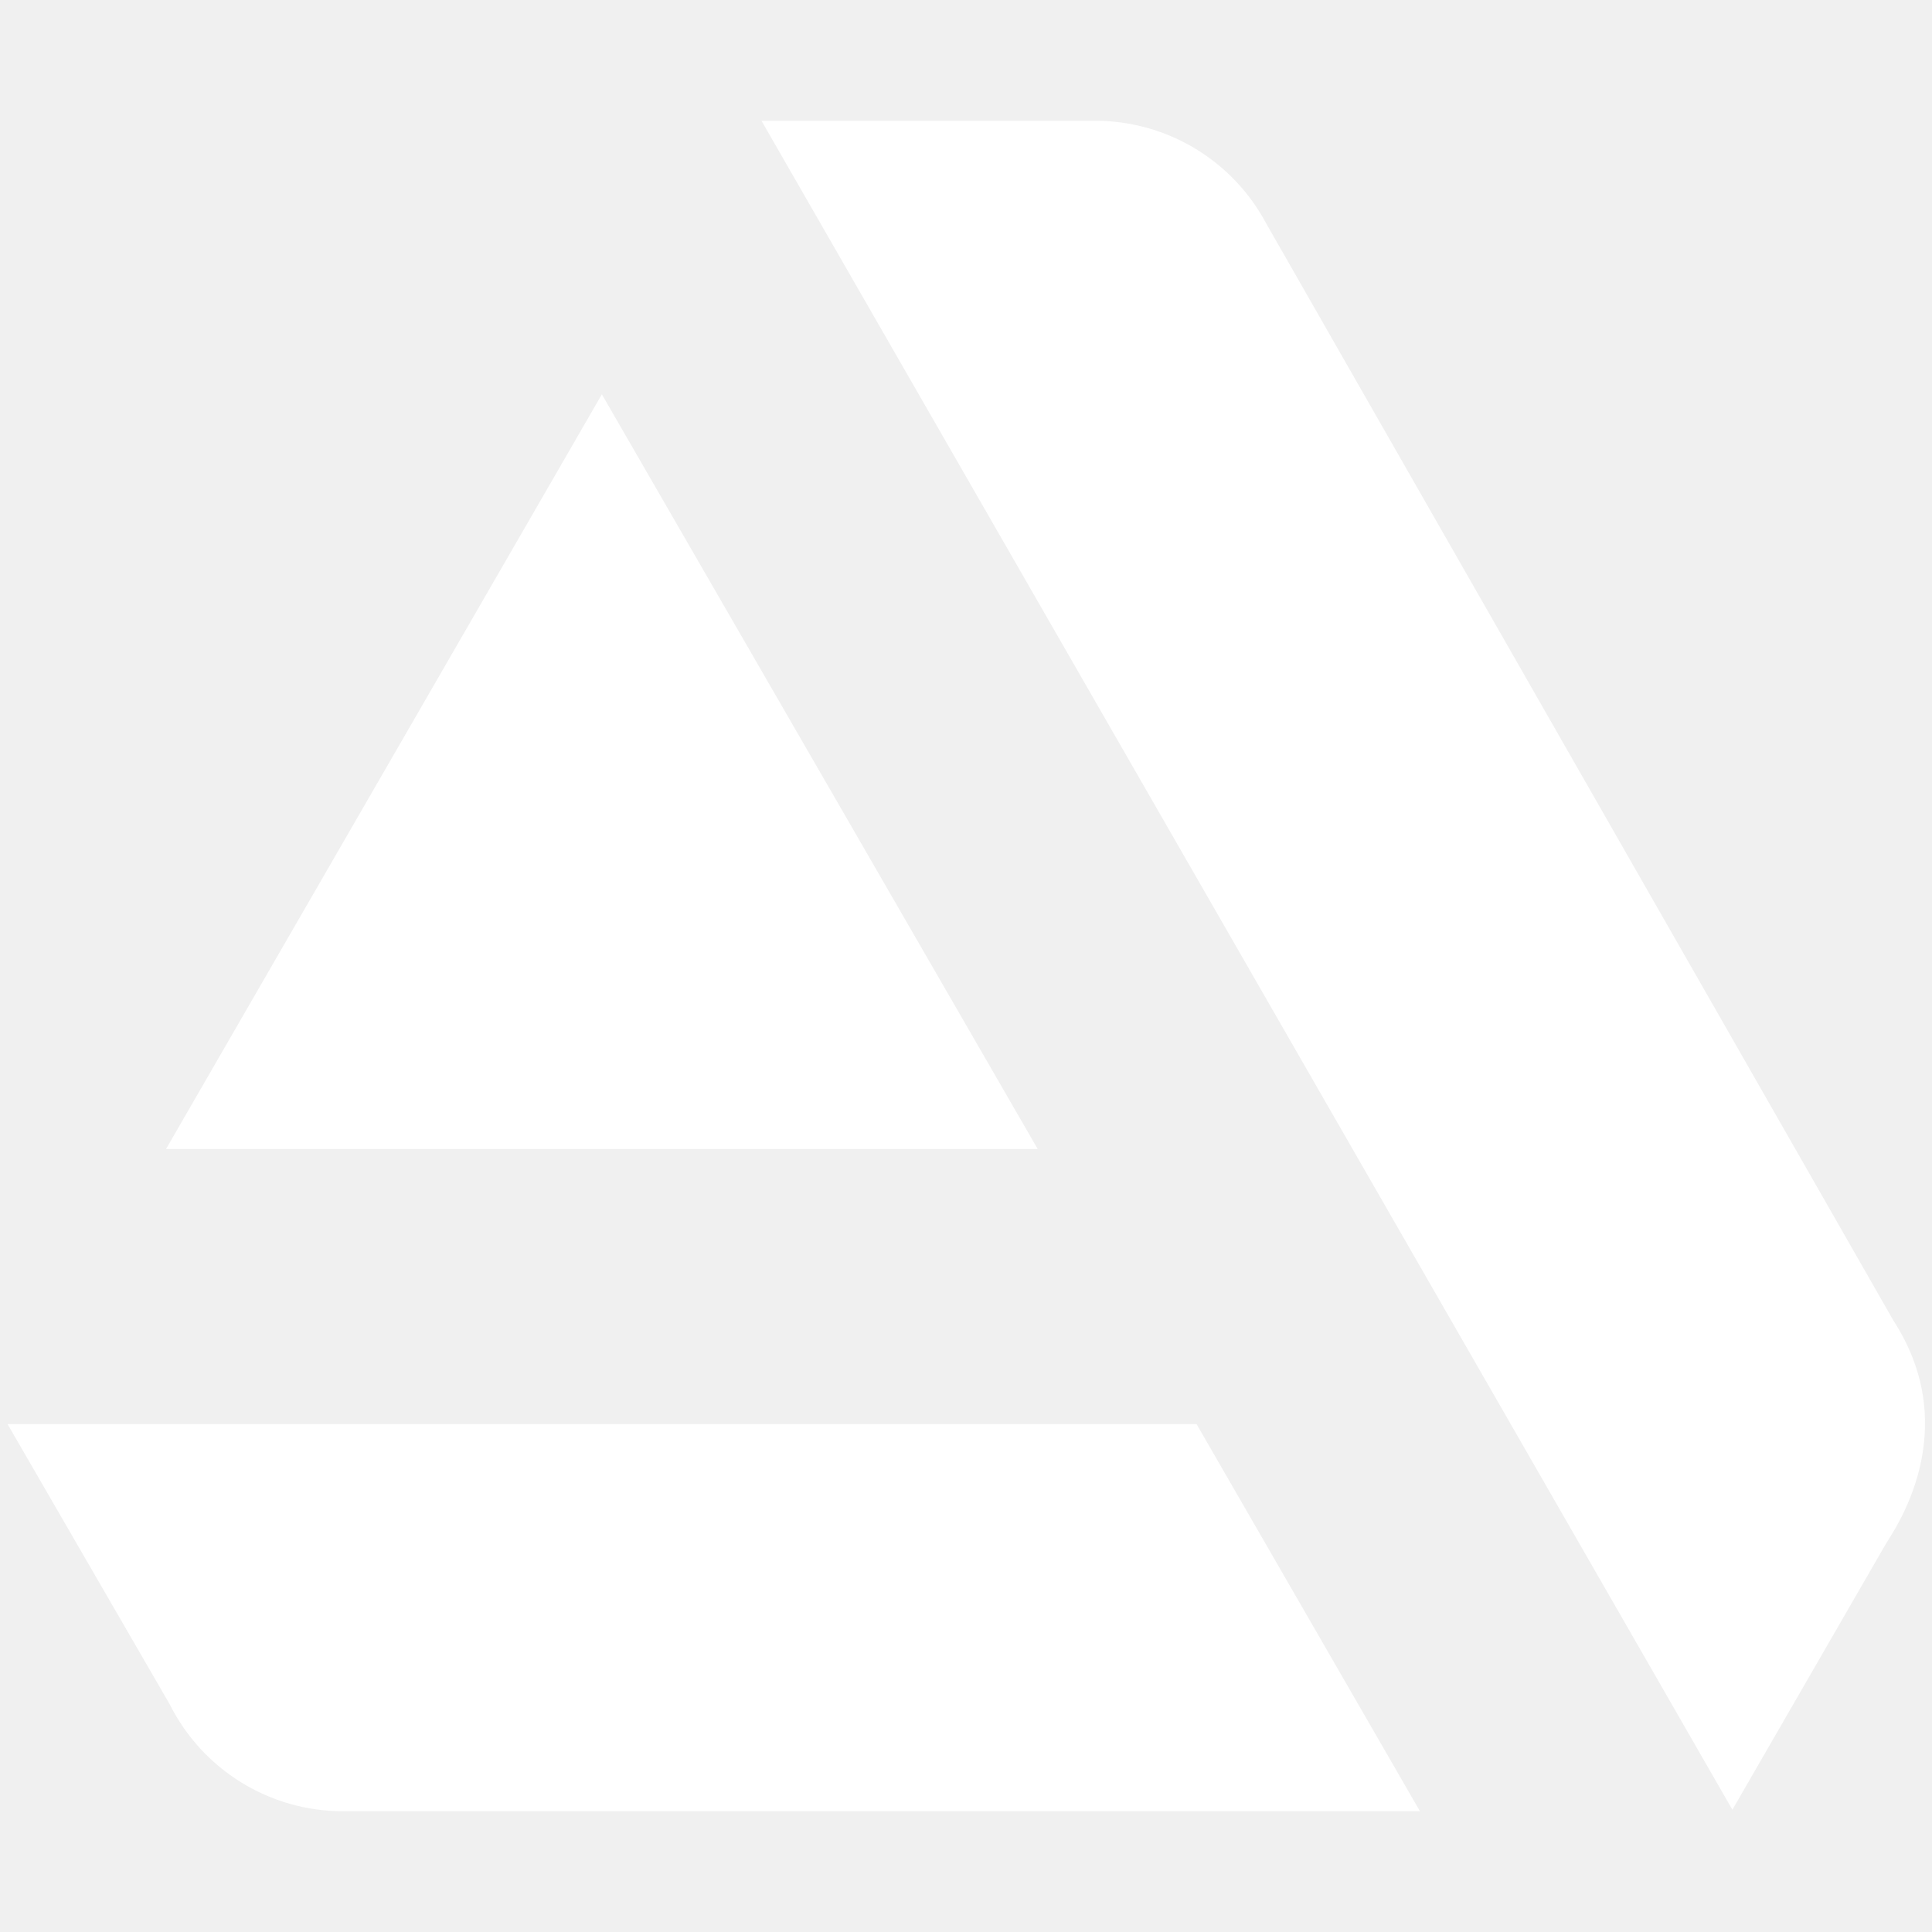
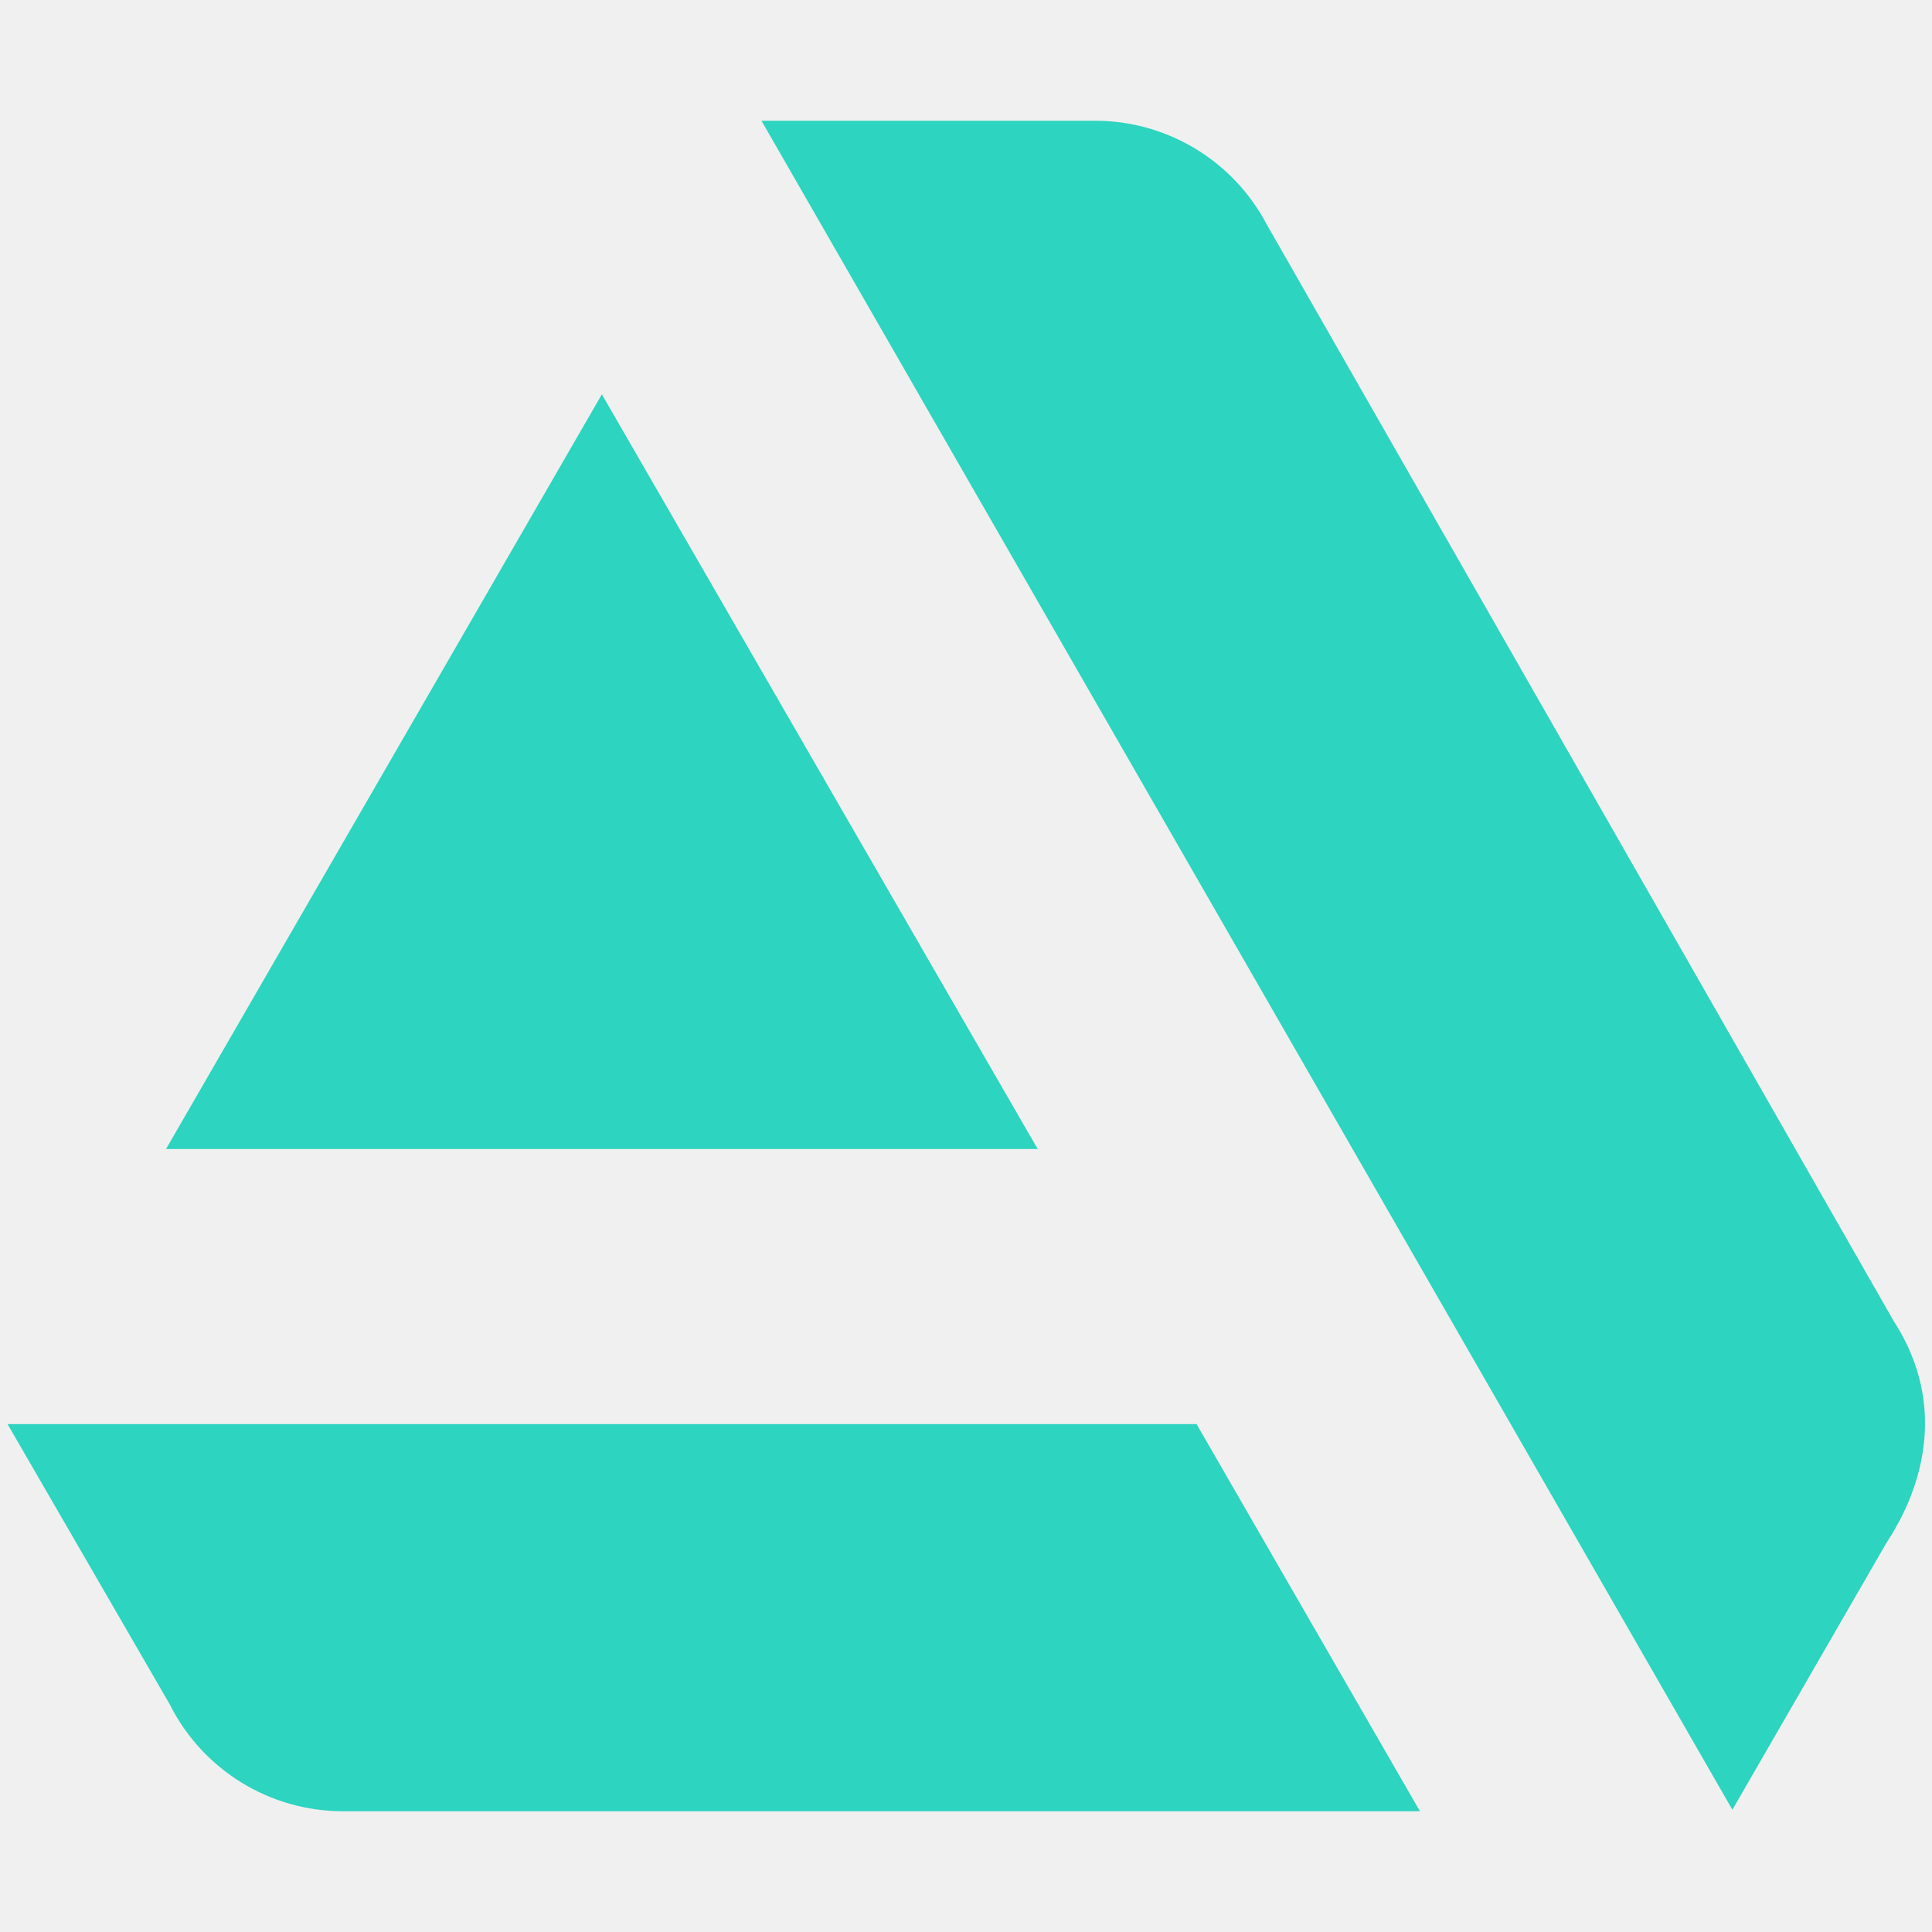
<svg xmlns="http://www.w3.org/2000/svg" viewBox="0 0 512 512">
-   <path fill="#ffffff" d="M2 377.4l43 74.3A51.35 51.35 0 0 0 90.9 480h285.4l-59.2-102.6zM501.8 350L335.6 59.3A51.38 51.38 0 0 0 290.2 32h-88.4l257.3 447.6 40.7-70.5c1.9-3.2 21-29.7 2-59.1zM275 304.5l-115.5-200L44 304.5z" />
+   <path fill="#2dd4bf" d="M2 377.4l43 74.3A51.35 51.35 0 0 0 90.9 480h285.4l-59.2-102.6zM501.8 350L335.6 59.3A51.38 51.38 0 0 0 290.2 32h-88.4l257.3 447.6 40.7-70.5c1.9-3.2 21-29.7 2-59.1zM275 304.5l-115.5-200L44 304.5z" />
</svg>
